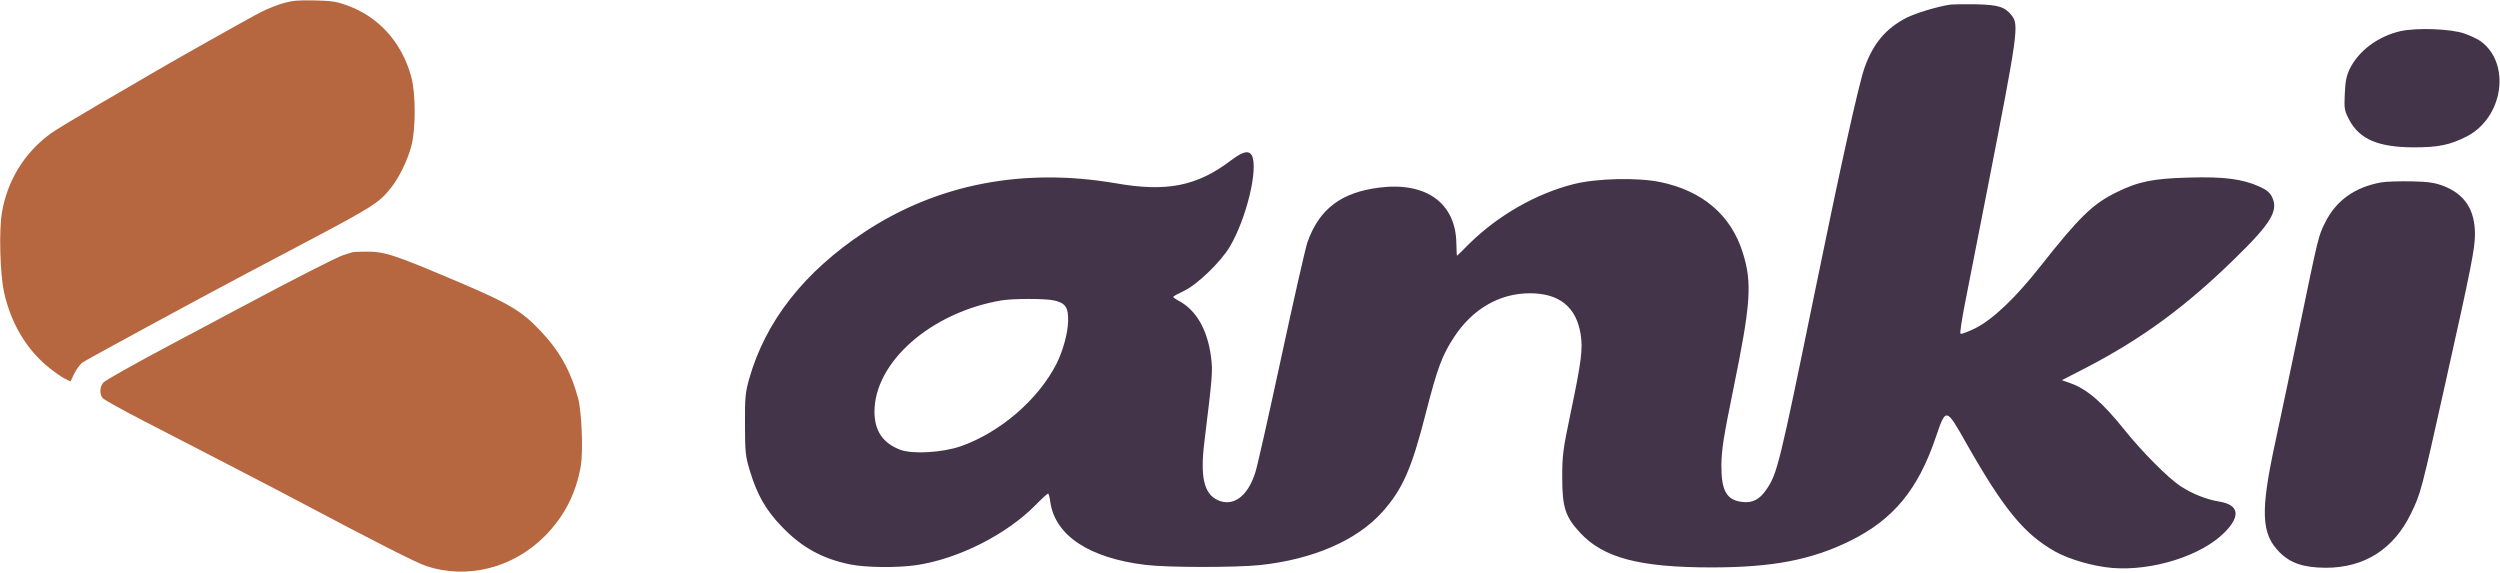
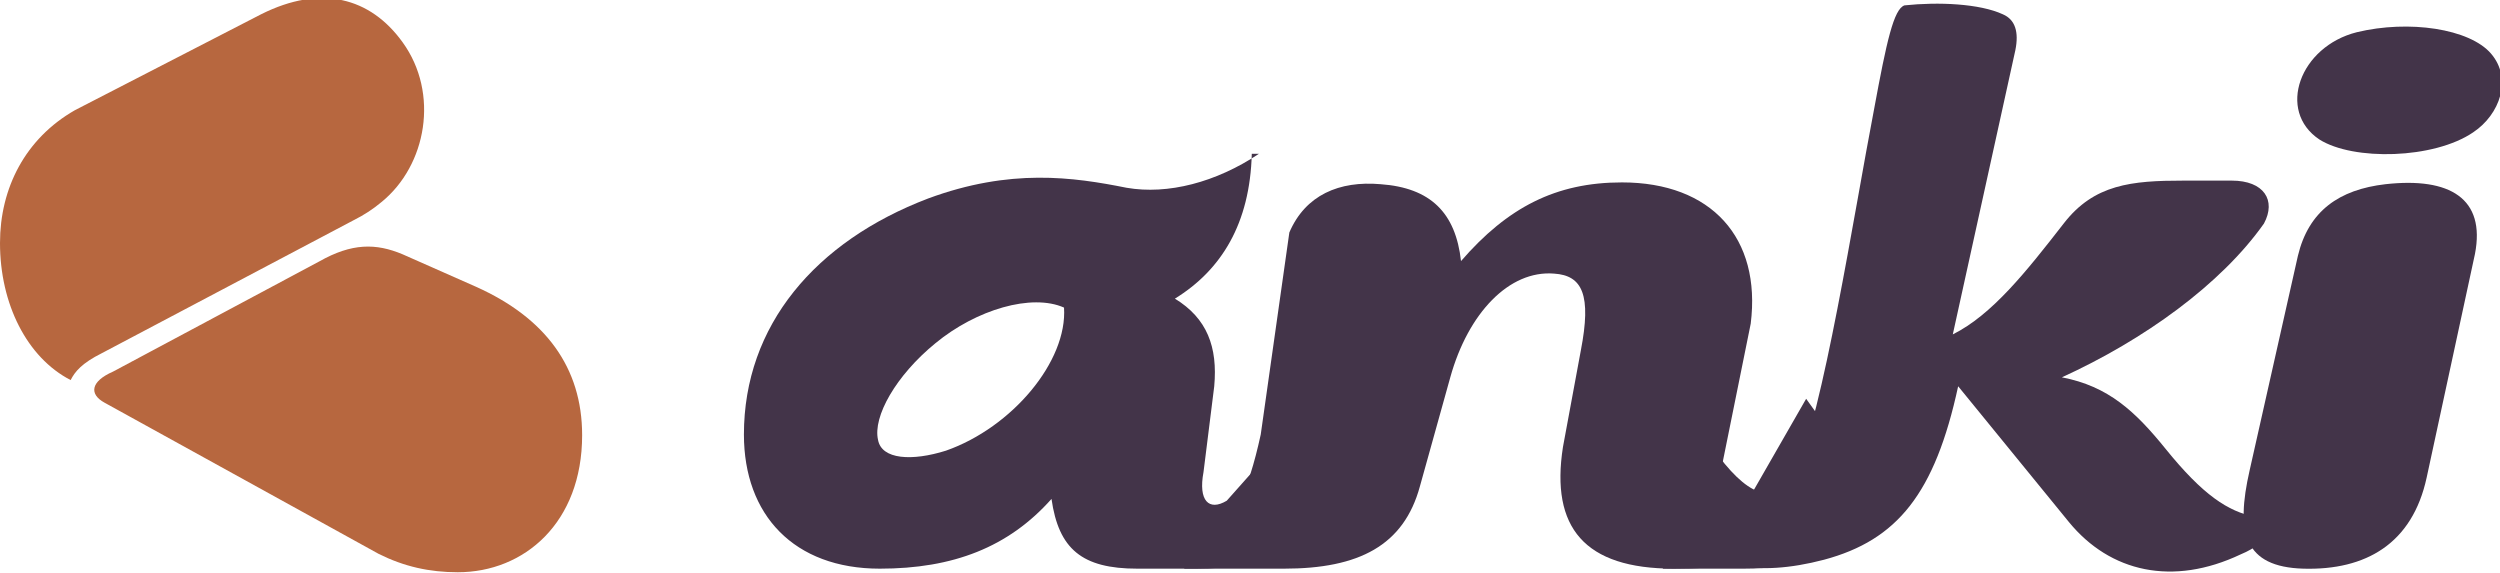
<svg xmlns="http://www.w3.org/2000/svg" width="1398" height="320" viewBox="0 0 1398 320">
-   <g color="#B7673F" transform="scale(0.7901235)">
-     <g transform="translate(0,405) scale(0.1,-0.1)" fill="currentColor">
-       <path d="M2010 4029 c-41 -11 -113 -39 -160 -63 -73 -36 -680 -378 -810 -456 -25 -15 -175 -103 -335 -195 -159 -93 -315 -187 -345 -209 -185 -134 -307 -331 -346 -558 -22 -126 -14 -432 14 -563 48 -222 160 -410 320 -538 37 -30 86 -64 109 -76 l42 -21 26 55 c15 30 41 66 58 79 26 19 798 438 1157 628 47 24 216 114 375 198 525 277 565 302 650 408 58 72 119 195 146 298 32 115 32 373 0 489 -67 248 -235 432 -466 511 -69 24 -98 28 -220 31 -117 2 -152 -1 -215 -18z" />
-       <path d="M2495 2265 c-5 -2 -34 -11 -64 -20 -45 -14 -344 -166 -726 -370 -44 -24 -276 -147 -515 -274 -239 -127 -445 -243 -457 -257 -28 -30 -30 -83 -6 -112 10 -11 135 -81 278 -155 143 -74 411 -212 595 -307 184 -95 400 -208 480 -250 596 -316 861 -450 936 -476 288 -96 614 -15 839 211 138 139 222 302 256 499 17 103 6 380 -19 476 -54 198 -132 338 -276 488 -125 131 -220 187 -561 332 -471 200 -534 221 -669 219 -45 0 -85 -2 -91 -4z" />
-     </g>
+   <g fill="#B7673F" transform="scale(0.7901235)">
+     <path d="M50 269C19 253 0 215 0 172c0-39 18-74 53-94L185 10c42-21 77-12 100 20 26 36 17 87-15 113-6 5-12 9-20 13L72 250c-14 7-19 13-22 19Z" />
+     <path d="M80 263 226 185c23-13 40-13 59-5l52 23c49 22 75 57 75 105 0 62-41 97-88 97-20 0-38-4-56-13L74 285c-11-6-10-15 6-22Z" />
  </g>
-   <g color="#433449" transform="translate(416 2)">
-     <g transform="translate(0,316) scale(0.1,-0.1)" fill="currentColor">
-       <path d="M6745 3154 c-73 -11 -191 -47 -243 -73 -117 -60 -188 -145 -236 -281 -33 -95 -135 -556 -282 -1275 -193 -942 -206 -995 -266 -1082 -38 -56 -78 -77 -135 -70 -88 10 -118 63 -117 207 1 87 13 161 67 425 98 479 106 593 52 764 -66 209 -225 344 -461 393 -128 26 -353 21 -482 -11 -212 -53 -428 -177 -590 -338 -34 -35 -63 -63 -65 -63 -1 0 -2 31 -3 68 -3 226 -168 346 -431 313 -214 -27 -336 -120 -402 -306 -11 -33 -77 -322 -146 -643 -69 -320 -134 -610 -145 -643 -42 -135 -125 -196 -212 -155 -76 36 -97 131 -73 326 46 374 47 393 37 475 -20 151 -82 259 -177 311 -19 10 -35 21 -34 24 0 3 27 18 61 34 74 35 207 164 256 248 93 158 160 438 122 509 -17 30 -50 22 -115 -27 -191 -145 -360 -179 -645 -129 -518 89 -998 -4 -1405 -272 -338 -223 -555 -500 -646 -823 -21 -75 -24 -105 -23 -255 0 -156 3 -178 28 -260 40 -132 89 -218 178 -310 110 -115 225 -179 381 -211 87 -18 265 -20 373 -4 233 35 501 170 664 335 35 36 67 65 71 65 3 0 9 -20 12 -45 26 -189 217 -316 534 -354 122 -15 502 -15 638 -1 299 32 542 138 685 297 114 128 164 242 244 556 63 247 91 321 156 420 103 159 255 247 425 247 165 0 260 -77 284 -230 13 -80 4 -153 -56 -439 -43 -205 -47 -238 -47 -361 0 -166 17 -220 100 -309 130 -141 333 -194 734 -194 342 0 559 42 775 148 243 120 380 286 480 580 57 168 57 168 173 -38 208 -366 322 -504 494 -601 81 -45 214 -83 320 -92 224 -18 498 68 627 198 92 92 82 155 -28 173 -73 12 -151 43 -217 86 -69 45 -215 192 -313 314 -124 155 -208 227 -300 261 l-51 18 138 71 c311 162 554 340 825 605 206 200 249 271 213 347 -12 25 -30 41 -70 59 -95 43 -199 57 -396 51 -199 -5 -283 -22 -406 -83 -132 -65 -206 -137 -424 -413 -140 -178 -267 -298 -365 -347 -41 -20 -78 -34 -82 -30 -4 4 8 82 26 174 18 92 73 372 122 622 174 890 180 931 138 984 -38 48 -74 59 -199 62 -63 1 -128 0 -145 -2z m-5011 -1654 c64 -14 81 -39 79 -116 -2 -68 -29 -167 -65 -238 -102 -201 -316 -385 -537 -462 -102 -35 -269 -45 -337 -19 -97 37 -143 105 -144 211 -1 279 316 557 709 624 65 11 249 11 295 0z" />
-       <path d="M9264 3006 c-126 -29 -235 -110 -284 -211 -19 -39 -25 -71 -28 -140 -4 -84 -2 -94 25 -145 57 -109 164 -154 363 -154 134 0 199 13 292 60 207 105 251 410 79 534 -17 12 -57 31 -89 42 -73 27 -267 34 -358 14z" />
-       <path d="M9155 2160 c-148 -27 -253 -102 -314 -227 -36 -72 -36 -71 -140 -573 -44 -212 -106 -504 -137 -650 -85 -392 -80 -516 25 -620 61 -60 133 -84 256 -85 217 0 381 104 478 305 54 112 56 118 191 725 146 653 166 756 166 835 0 137 -57 224 -176 270 -47 18 -83 24 -179 26 -66 1 -142 -1 -170 -6z" />
-     </g>
+   <g fill="#433449" transform="translate(416 2)">
+     <path fill-rule="evenodd" d="M284 84c-1 39-17 65-43 81 18 11 24 27 22 49l-6 48c-3 16 3 22 13 16l24-27 44 20c-19 34-49 45-85 45h-33c-31 0-44-11-48-39-24 27-55 39-96 39-48 0-76-30-76-75 0-61 40-108 103-132 46-17 81-12 111-6 23 4 50-3 74-19ZM179 170c-18-8-49 1-72 20-22 18-35 41-32 54 2 11 19 12 38 6 37-13 68-50 66-80Z" />
+     <path d="M305 128c9-21 28-29 51-27 28 2 42 16 45 43 26-30 53-44 90-44 50 0 78 31 72 79l-17 84c-3 15 2 23 13 19l35-61 28 39c-28 45-52 56-102 56-50 0-69-23-62-68l10-54c6-31 1-42-15-43-25-2-48 22-58 58l-17 61c-9 33-34 46-76 46h-56c27-20 36-43 43-75l16-113Z" />
+     <path d="M537 262c4 20 14 29 28 29 14 0 26-13 34-31l18-41 24 26-17 37c-12 27-35 34-65 34h-45l-19-30Z" />
+     <path d="M649 1c19-2 42-1 55 5 7 3 9 10 7 20l-35 159c22-11 41-35 62-62 17-22 38-24 67-24h27c18 0 25 11 18 24-24 34-67 65-113 86 26 5 41 19 58 40 21 26 35 35 50 38 12 3 9 14-8 21-38 18-73 10-96-18l-62-76c-13 60-34 86-75 97-38 10-67 4-83-17l24-41c19 25 33 27 43 8 15-29 33-145 44-202 7-38 11-56 17-58Z" />
+     <path d="M902 16c29-7 63-2 75 12 12 14 5 34-10 44-22 15-67 16-86 4-24-16-11-52 21-60Z" />
+     <path d="M918 101c36-4 56 8 50 39l-27 125c-8 37-34 52-69 51-33-1-38-20-30-55l27-120c6-25 23-37 49-40Z" />
  </g>
</svg>
